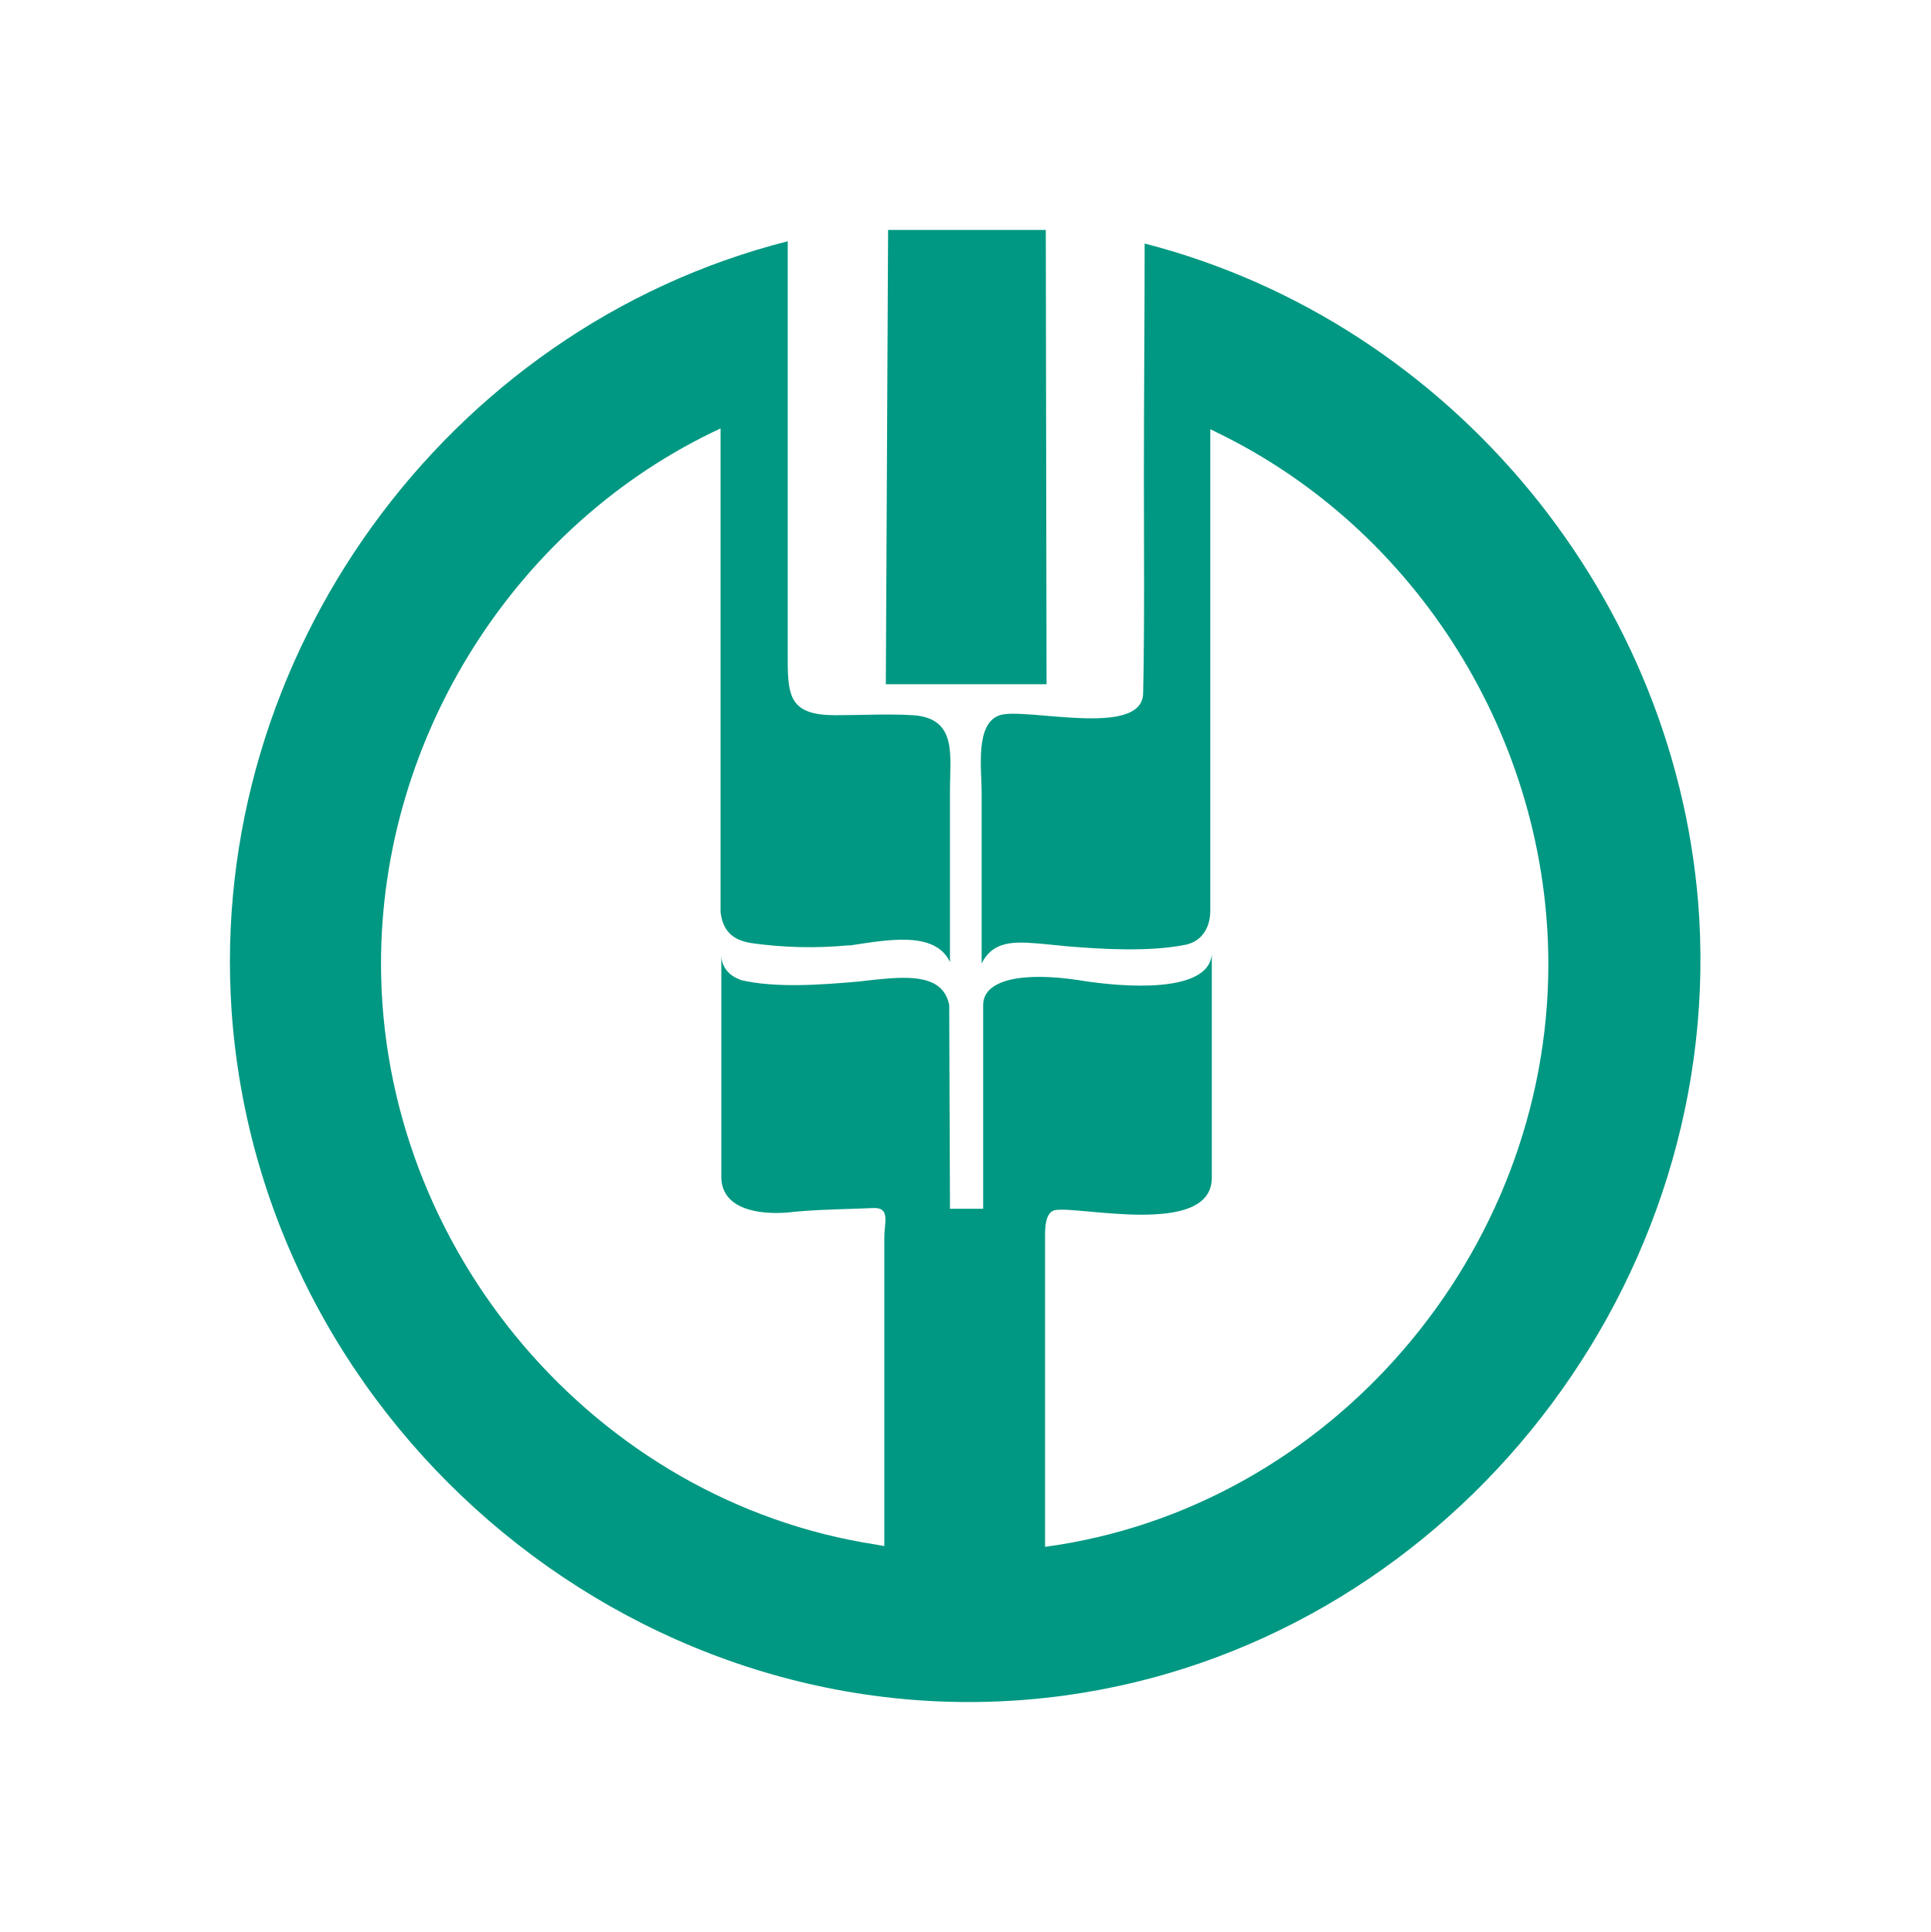
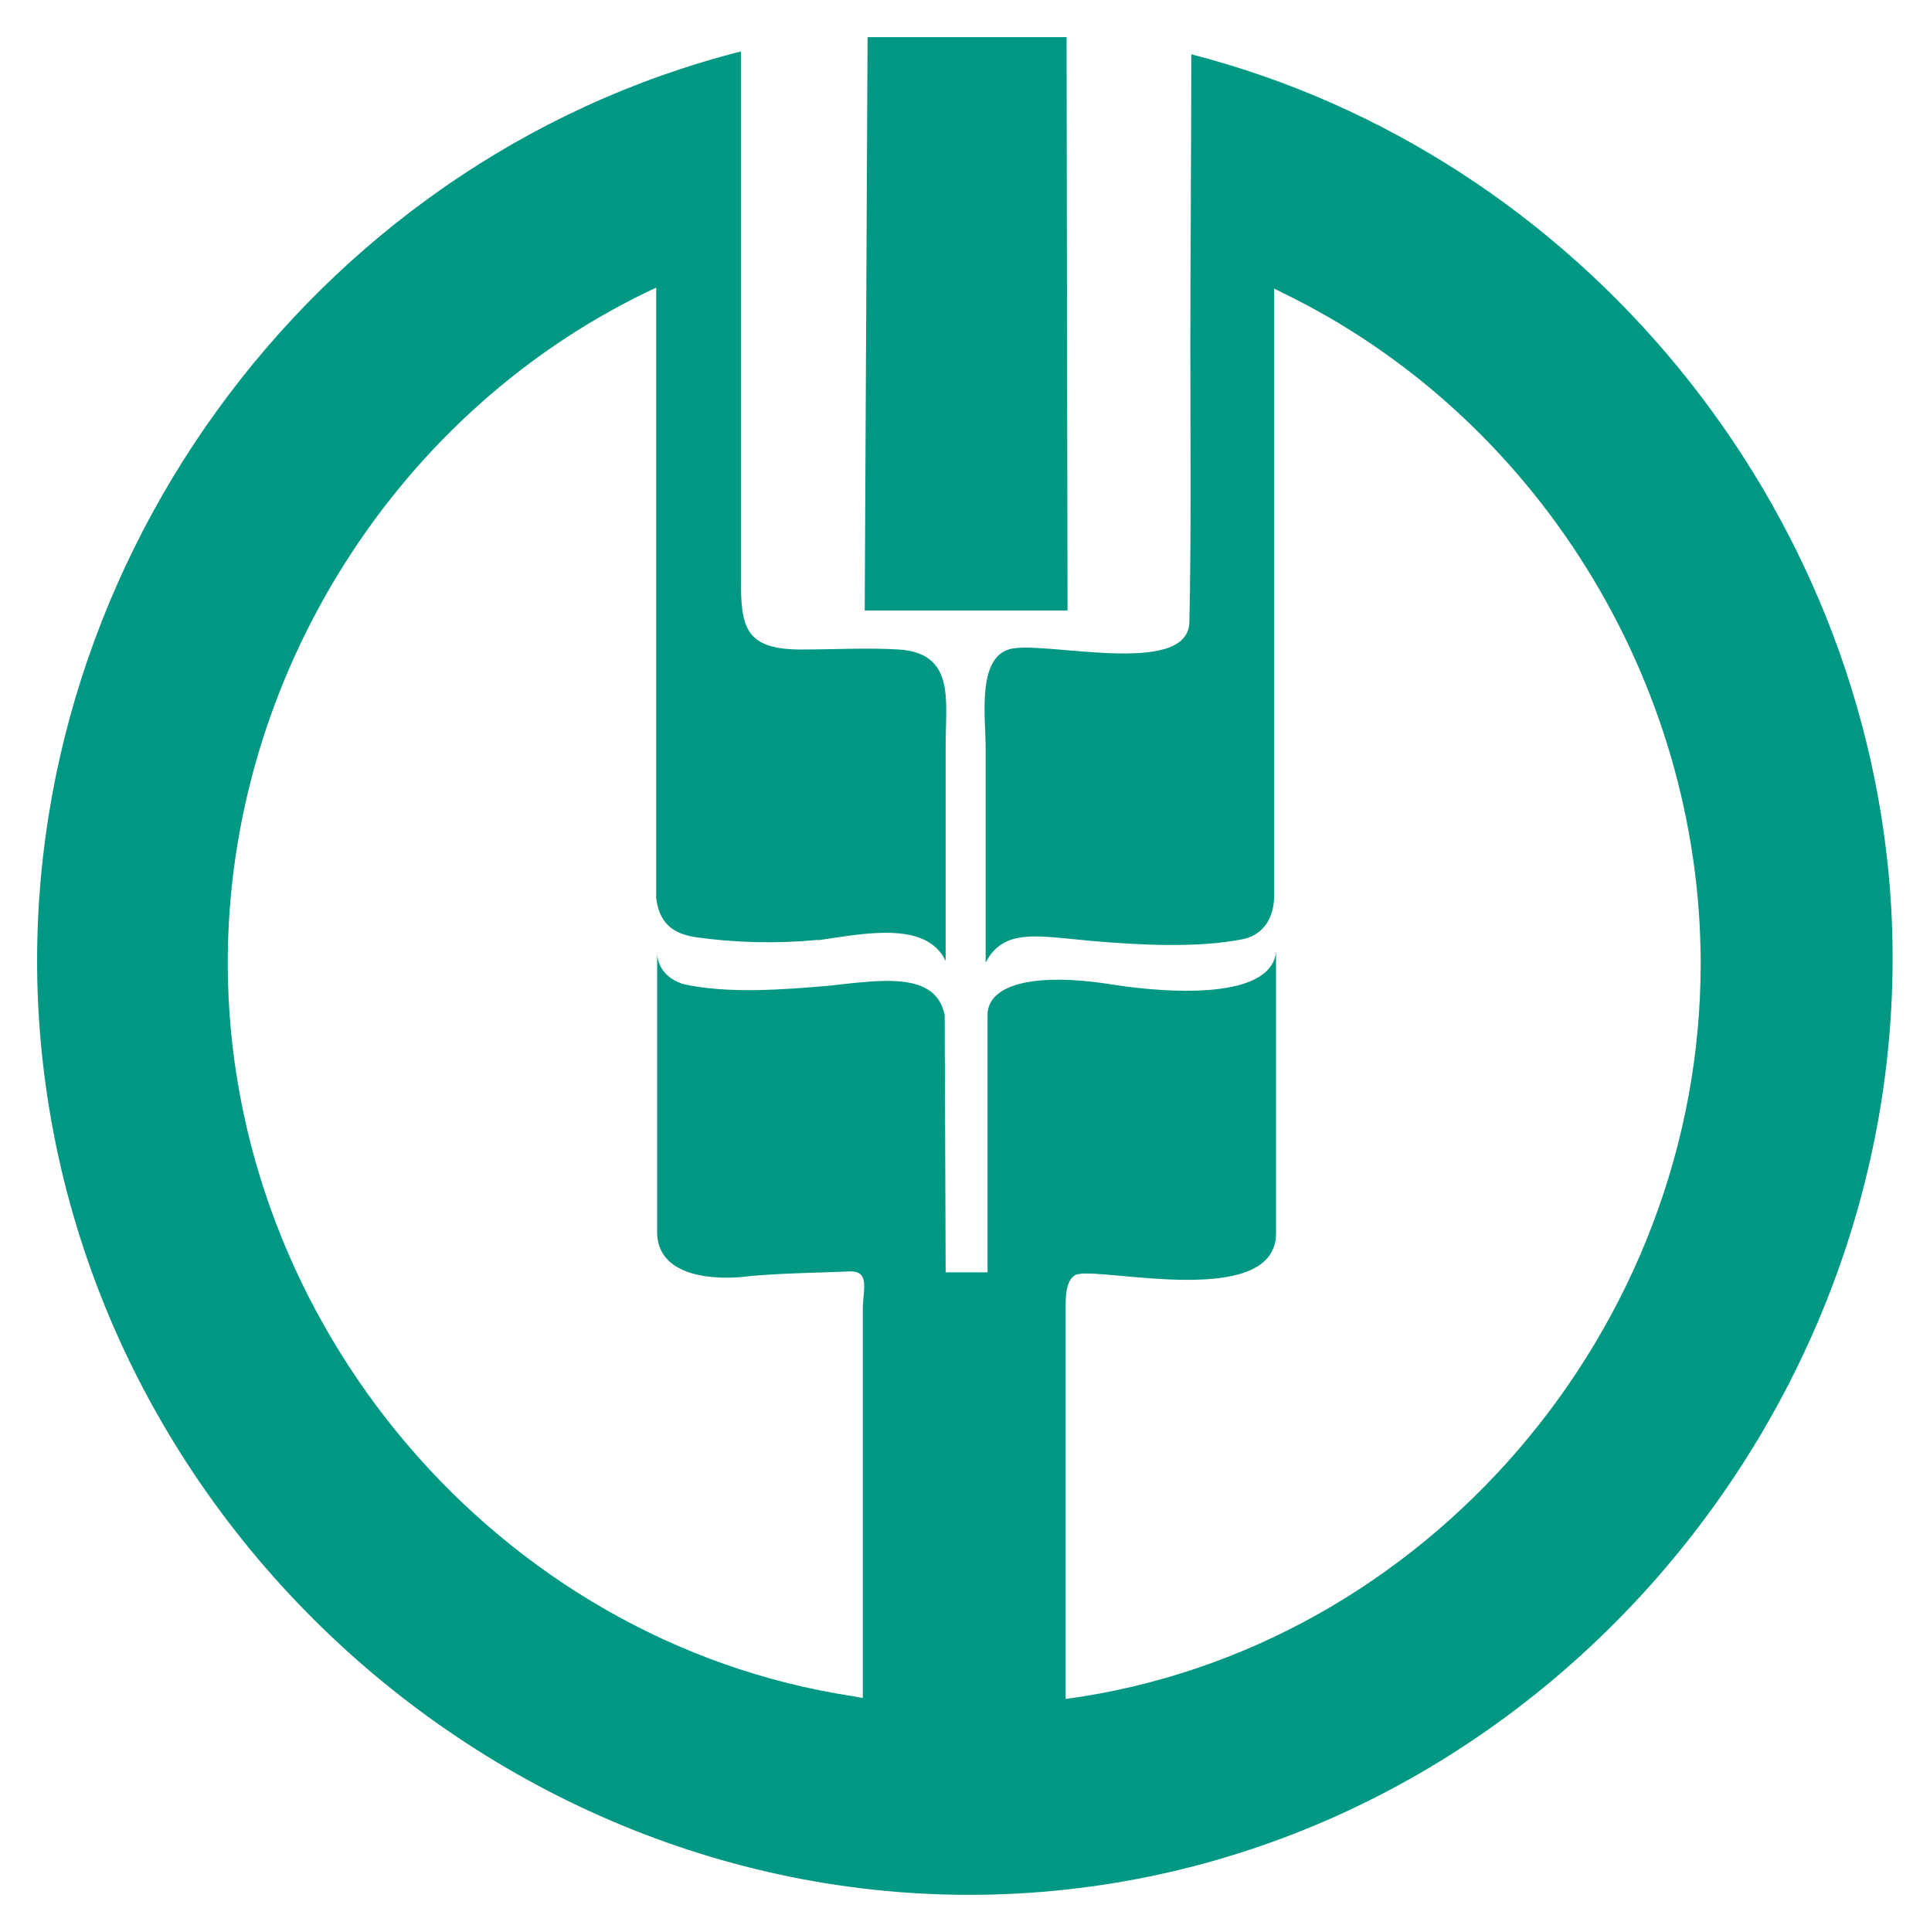
- <svg xmlns="http://www.w3.org/2000/svg" viewBox="-26.293 384.03 255.822 256.006">
+ <svg xmlns="http://www.w3.org/2000/svg" viewBox="0.28 410.599 202.677 202.868">
  <defs>
    <clipPath id="c">
-       <rect x="-26.293" y="384.03" width="255.822" height="256.006" />
+       <rect x="0.28" y="410.599" width="202.677" height="202.868" />
    </clipPath>
  </defs>
  <g clip-path="url(#c)">
    <path d="M78.1 416v55.5c0 4.9 0.4 7.3 6.3 7.3 3.5 0 6.9-0.2 10.3 0 5.9 0.4 4.9 5.3 4.9 10v22.7c-2-4.2-8.4-2.9-13.2-2.2h-0.3c-4.3 0.4-8.6 0.3-12.8-0.3-2.6-0.4-3.8-1.7-4.1-4.1v-64.1c-27.1 12.6-45 40.8-45 70.9 0 37.9 28.4 71.3 65.6 77l1.1 0.2V548c0-1.9 0.8-3.9-1.3-3.9l-2.7 0.1c-3.3 0.1-5.9 0.2-7.9 0.4l-0.9 0.1c-3.8 0.3-8.6-0.4-8.8-4.5v-29.6c0 1.5 1 2.7 2.4 3.2l0.2 0.1c4.7 1.1 10.9 0.6 15.5 0.2l2.7-0.3c4.2-0.4 8.6-0.6 9.4 3.4l0.1 27h4.4v-27c0-3.4 5.3-4.4 12.6-3.3l1.3 0.2c7.1 1 16 1 16.4-3.6v29.6c0 8-18.1 3.6-20.8 4.3h-0.1c-1.1 0.4-1.2 2.1-1.2 3.3V589c37.8-5.1 66.7-38.9 66.7-77.2 0-29.7-17.3-57.6-44-70.5l-0.8-0.4v63.8c0 2.1-1 4-3.2 4.5-4.9 1-11.3 0.6-16 0.2l-2-0.2c-4.2-0.4-7.3-0.8-9 2.3l-0.1 0.2v-22.6c0-3.2-0.9-9.2 2.4-10.3s18.9 3.1 19-2.9c0.2-8.9 0.1-19.6 0.1-29 0-10.2 0.1-20.3 0.1-30.6 40.8 10.5 71 47.3 73.5 89.4 2.9 50.4-34.3 96.2-84.1 103C59.8 616.2 8.3 574 4.4 518c-3.2-46.9 28.4-90.5 73.7-102z m34.2-1.5l0.1 60.2H91.1l0.3-60.2h20.9z" fill="#009882" />
  </g>
</svg>
